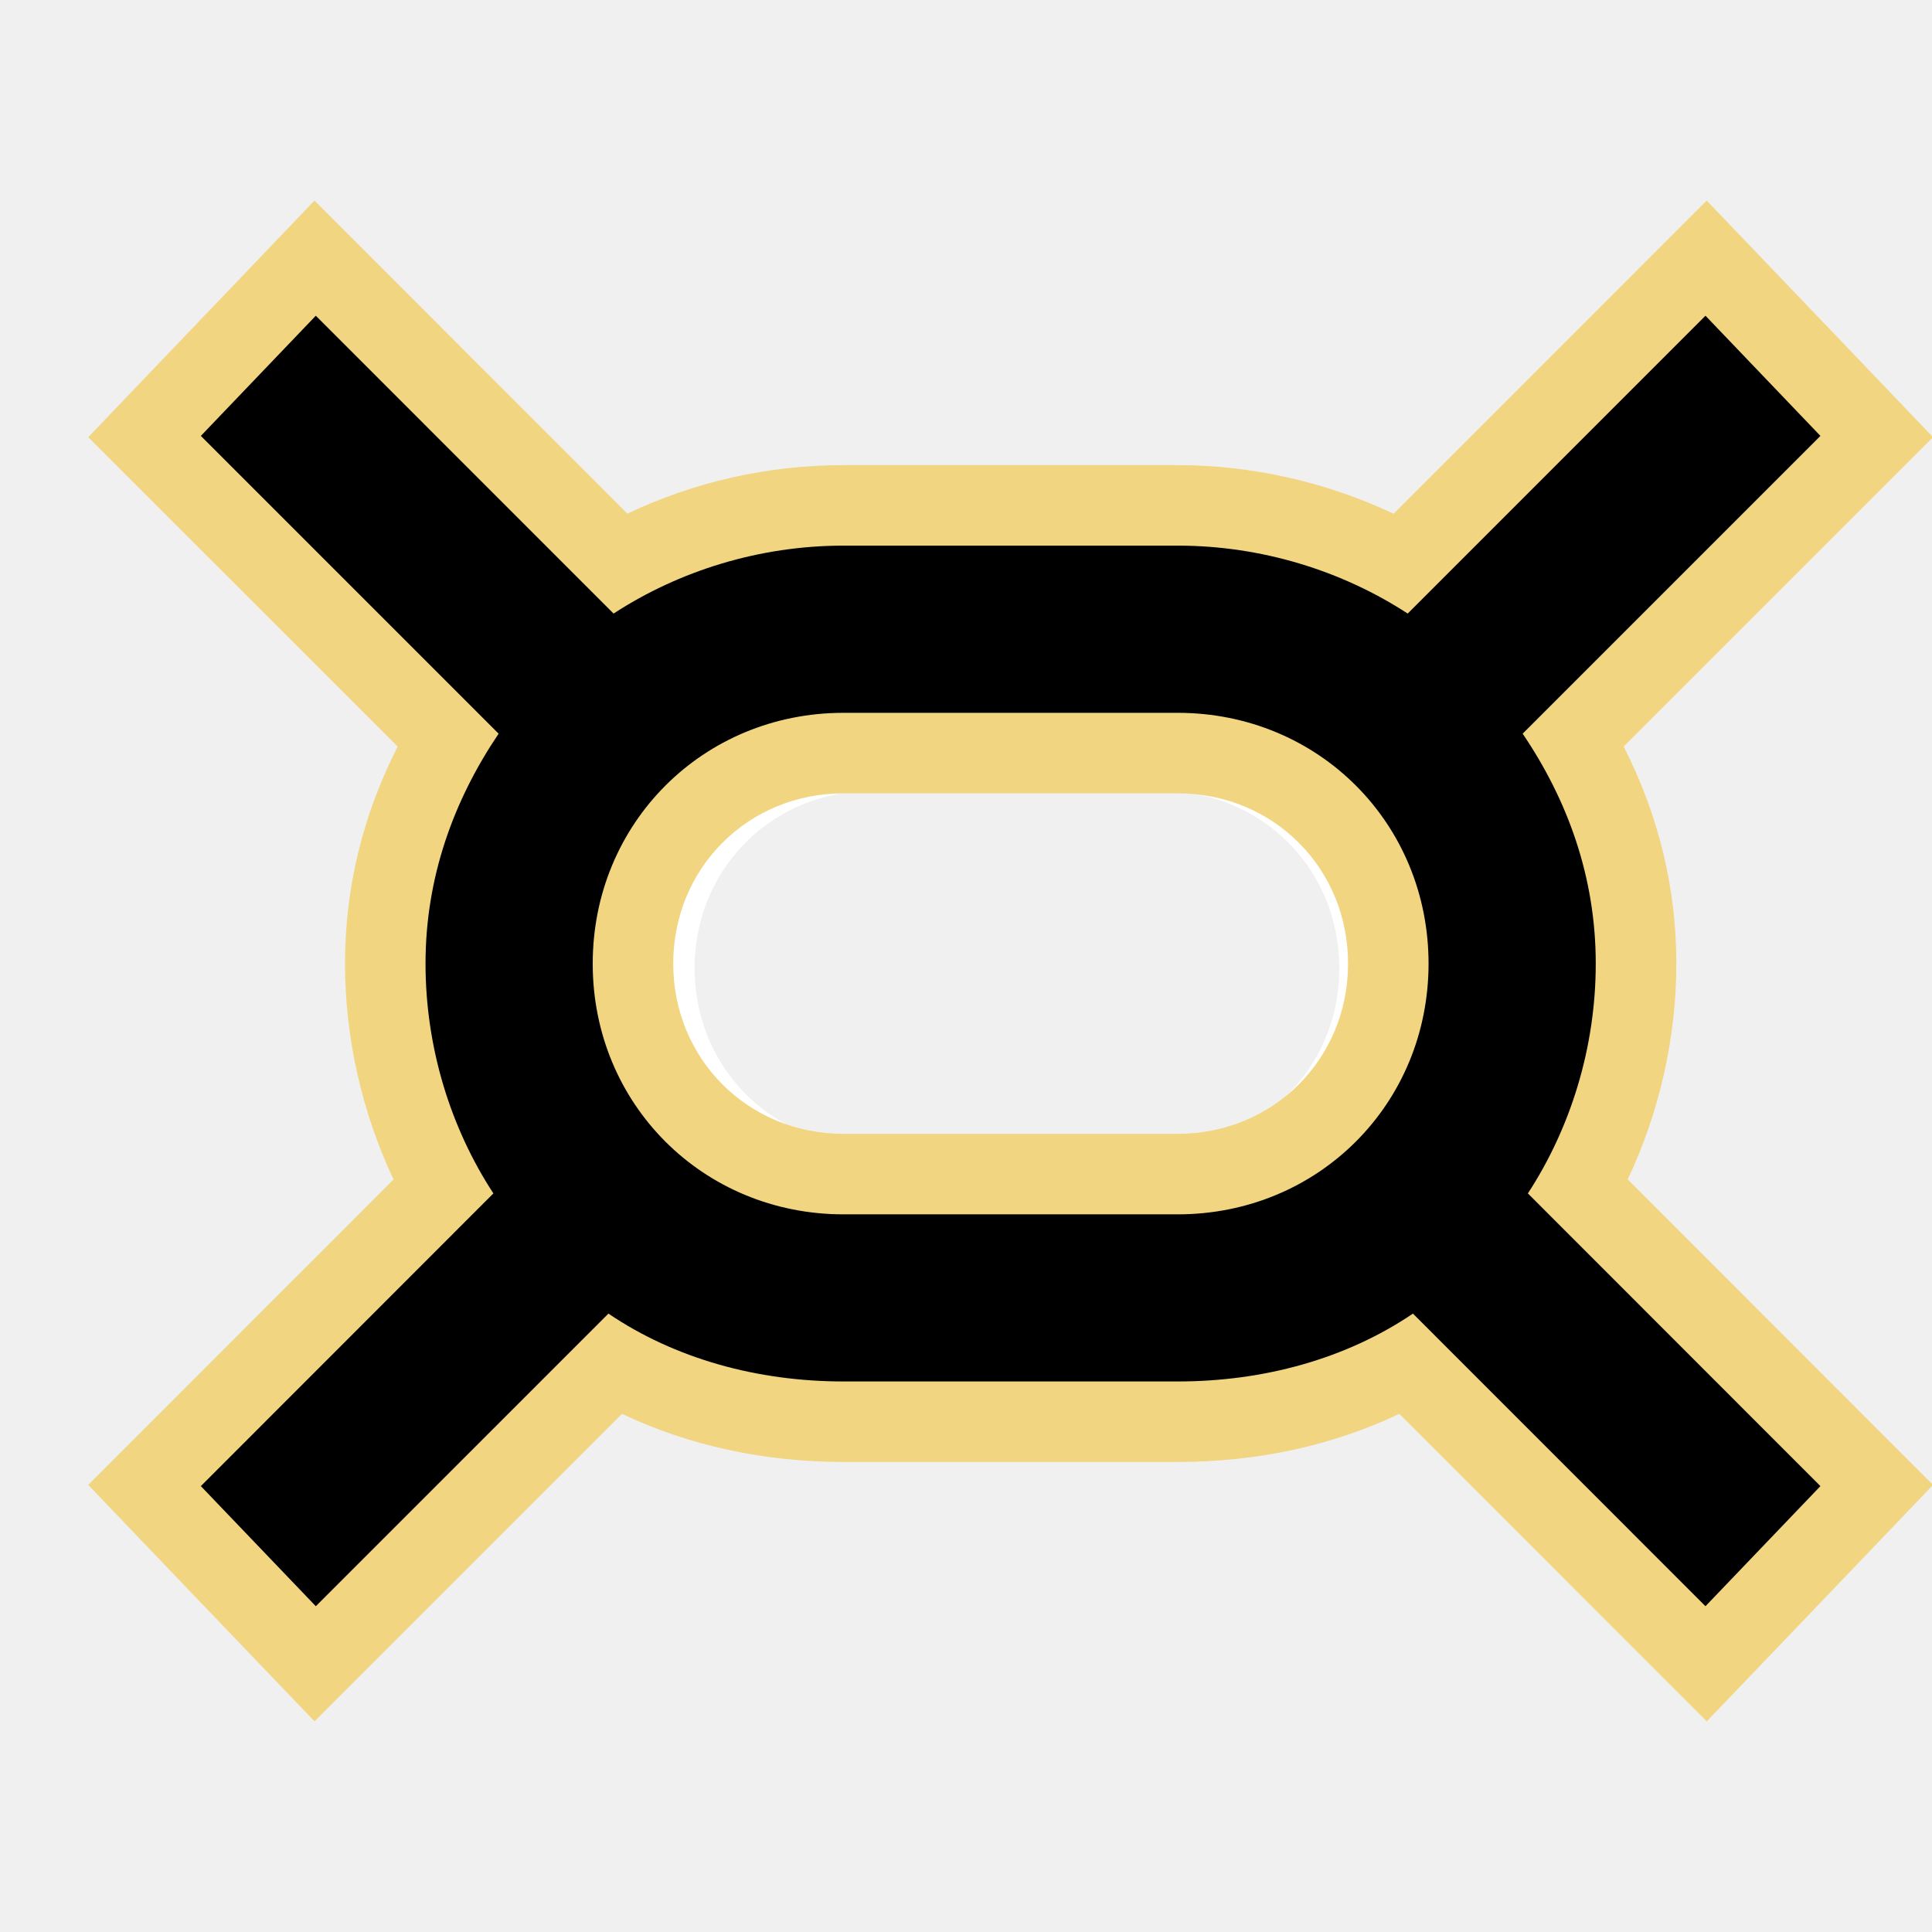
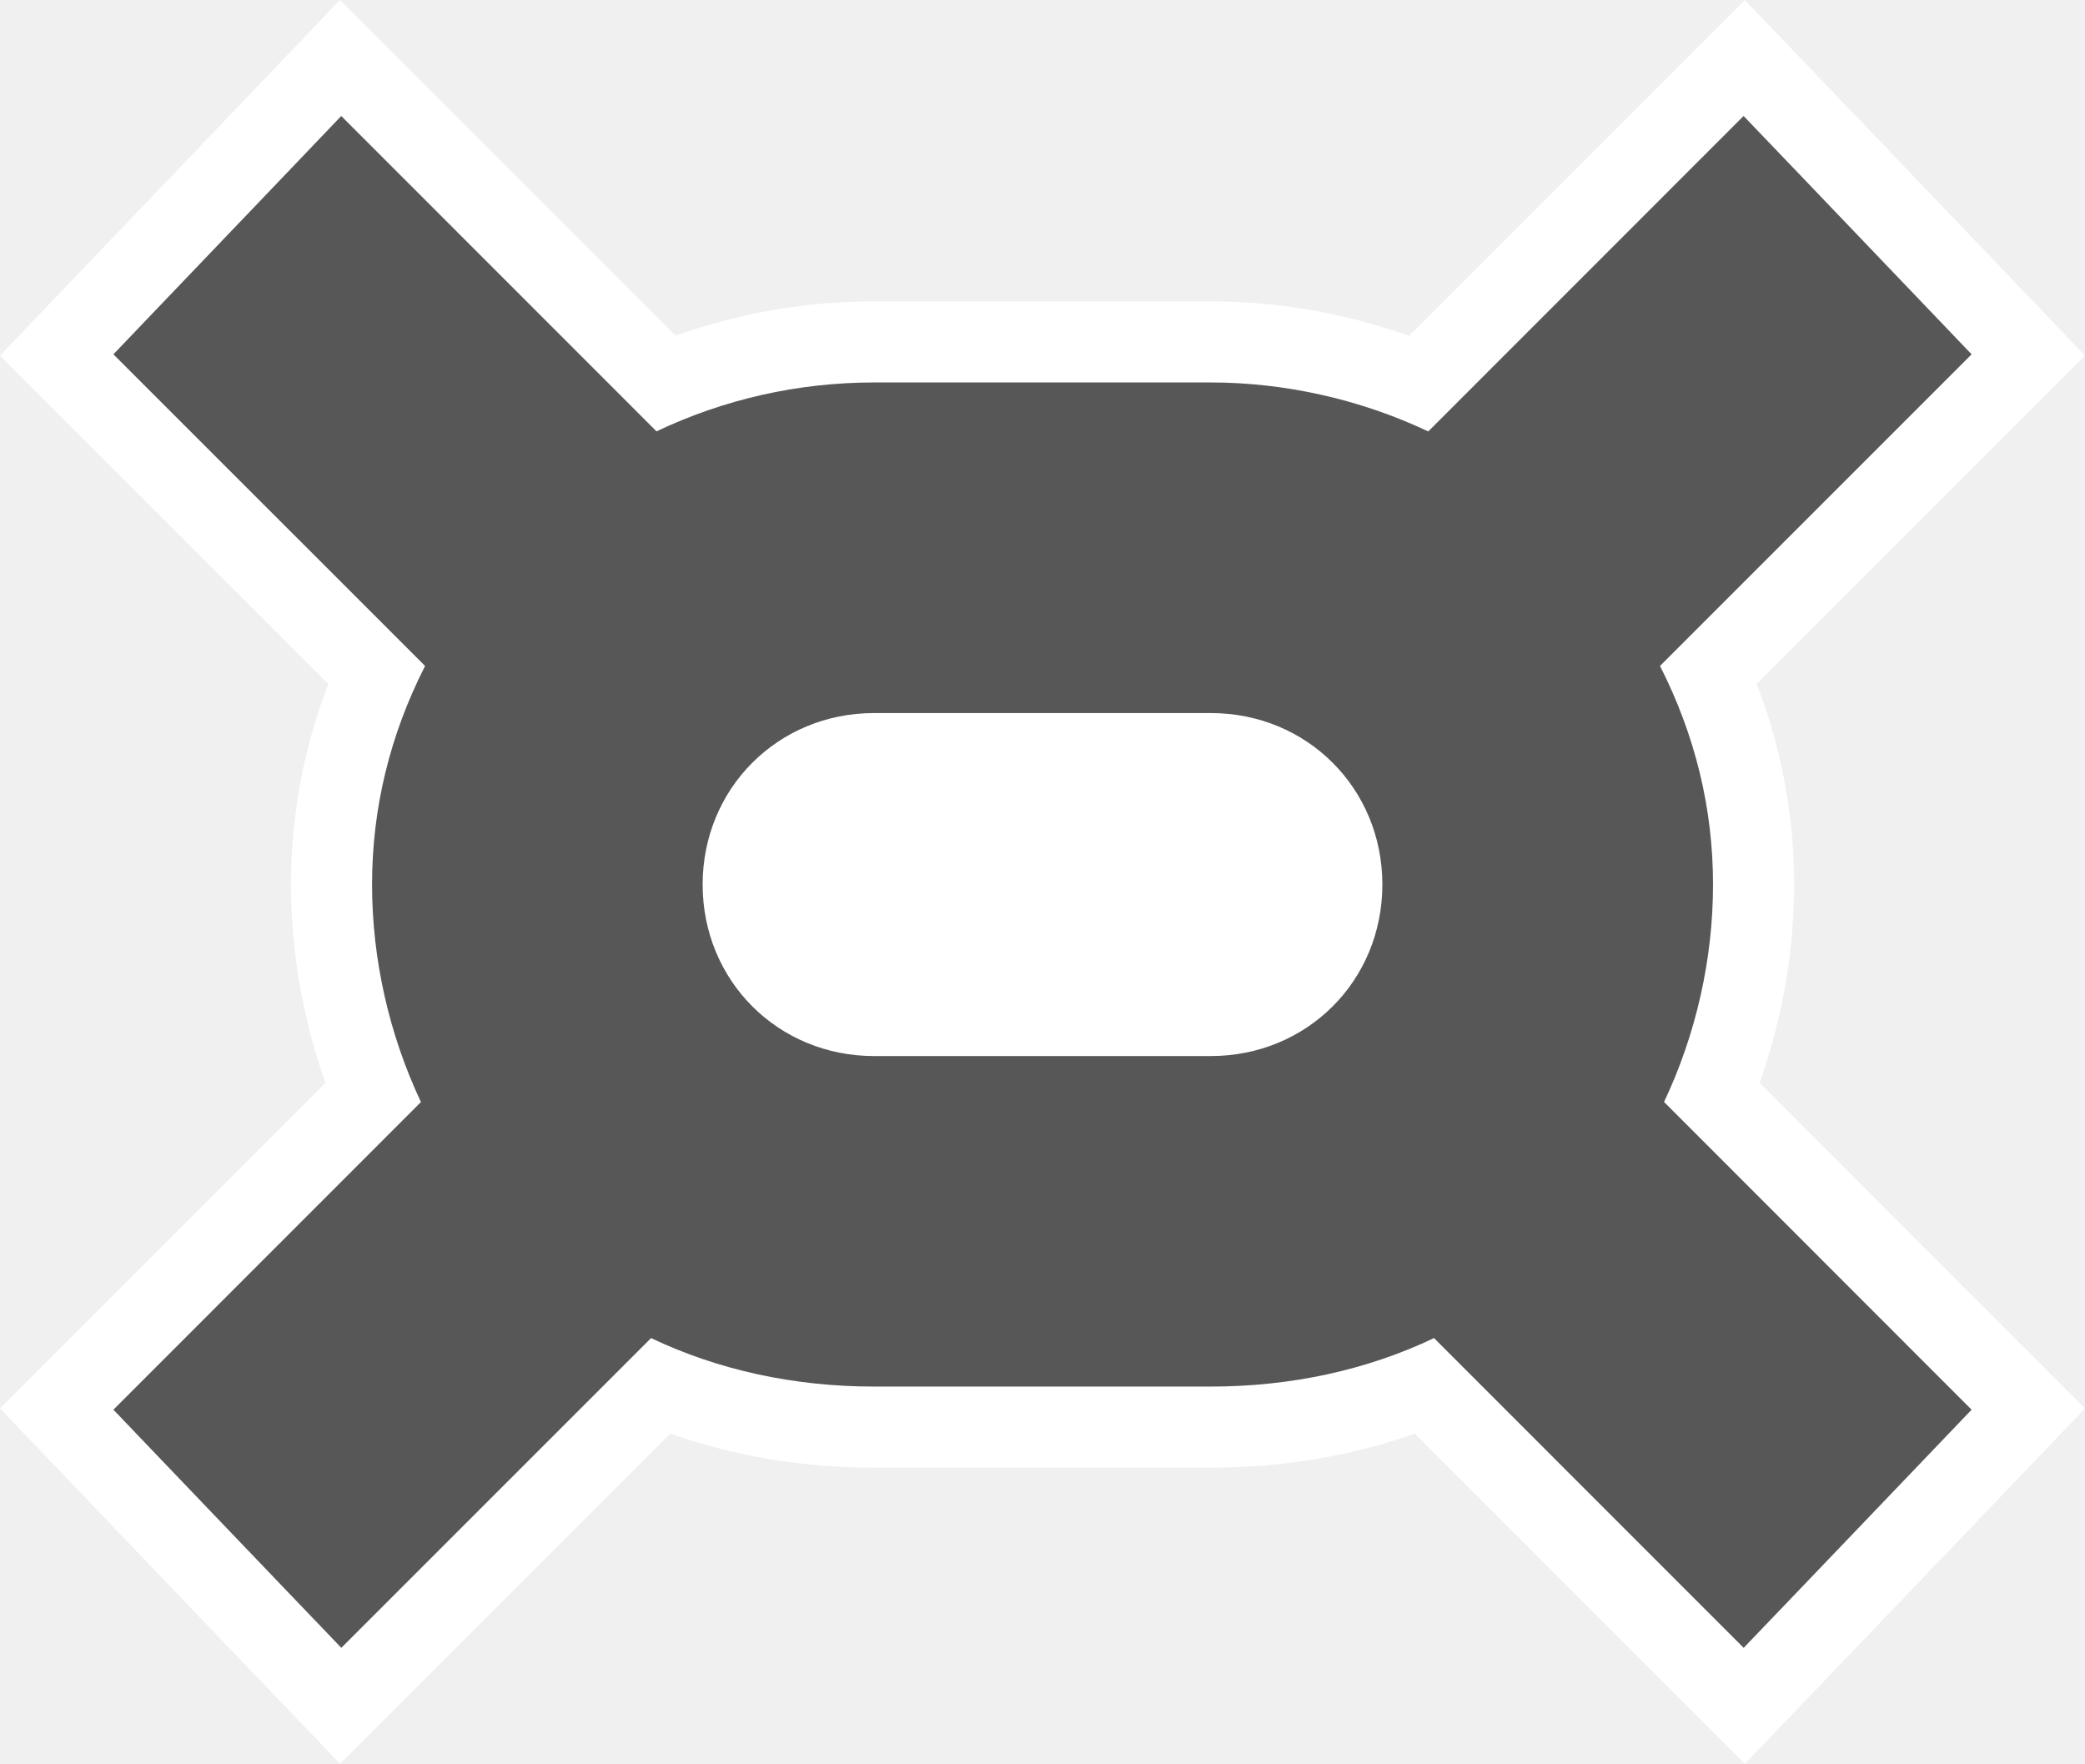
- <svg xmlns="http://www.w3.org/2000/svg" version="1.1" id="airport" x="0px" y="0px" width="24px" height="24px" viewBox="0 0 24 24" enable-background="new 0 0 24 24" xml:space="preserve">
-   <path id="path3845" fill="#FFFFFF" stroke="#FFFFFF" d="M5.145,5.047L3.906,6.342l3.209,3.209c-0.485,0.719-0.788,1.547-0.788,2.477  c0,0.904,0.271,1.771,0.731,2.477l-3.152,3.153l1.239,1.295L8.298,15.8c0.718,0.485,1.604,0.731,2.533,0.731h3.603  c0.93,0,1.816-0.246,2.534-0.731l3.152,3.153l1.238-1.295l-3.152-3.153c0.461-0.706,0.731-1.573,0.731-2.477  c0-0.93-0.302-1.758-0.788-2.477l3.209-3.209L20.12,5.047l-3.209,3.209c-0.707-0.461-1.573-0.732-2.478-0.732h-3.603  c-0.904,0-1.77,0.271-2.478,0.732L5.145,5.047z M10.831,9.326h3.603c1.514,0,2.703,1.189,2.703,2.702s-1.189,2.703-2.703,2.703  h-3.603c-1.513,0-2.702-1.189-2.702-2.703S9.318,9.326,10.831,9.326z" />
-   <g id="rect2987">
-     <path d="M17.478,16.951c-0.828,0.466-1.804,0.71-2.848,0.71h-4.152c-1.043,0-2.018-0.244-2.846-0.71l-3.717,3.717l-2.119-2.215   l3.704-3.705c-0.462-0.84-0.713-1.812-0.713-2.778c0-0.973,0.26-1.908,0.772-2.785L1.795,5.423l2.119-2.216l3.785,3.786   c0.842-0.463,1.813-0.715,2.778-0.715h4.152c0.966,0,1.938,0.252,2.779,0.715l3.784-3.786l2.119,2.216L19.55,9.185   c0.513,0.875,0.772,1.811,0.772,2.785c0,0.966-0.251,1.938-0.714,2.777l3.704,3.706l-2.119,2.215L17.478,16.951z M10.478,9.354   c-1.466,0-2.615,1.149-2.615,2.615c0,1.467,1.149,2.615,2.615,2.615h4.152c1.467,0,2.616-1.148,2.616-2.615   c0-1.466-1.149-2.615-2.616-2.615H10.478z" />
-     <path fill="#F1D581" d="M21.186,3.922l1.428,1.493l-3.699,3.699c0.561,0.829,0.908,1.784,0.908,2.856   c0,1.042-0.312,2.041-0.843,2.855l3.634,3.636l-1.428,1.492l-3.634-3.635c-0.827,0.56-1.85,0.843-2.922,0.843h-4.152   c-1.071,0-2.093-0.283-2.92-0.843l-3.635,3.635l-1.428-1.492l3.634-3.636c-0.532-0.814-0.843-1.813-0.843-2.855   c0-1.072,0.349-2.027,0.908-2.856L2.495,5.415l1.428-1.493l3.699,3.7c0.816-0.532,1.814-0.844,2.856-0.844h4.152   c1.043,0,2.042,0.313,2.857,0.844L21.186,3.922 M10.478,15.085h4.152c1.746,0,3.116-1.371,3.116-3.115   c0-1.745-1.37-3.115-3.116-3.115h-4.152c-1.744,0-3.115,1.371-3.115,3.115C7.362,13.714,8.733,15.085,10.478,15.085 M21.201,2.492   l-0.723,0.723l-3.166,3.167c-0.832-0.393-1.76-0.604-2.683-0.604h-4.152c-0.937,0-1.851,0.207-2.683,0.603L4.629,3.215L3.906,2.492   L3.2,3.231L1.772,4.724L1.096,5.431l0.691,0.691L4.94,9.274c-0.435,0.854-0.654,1.758-0.654,2.696c0,0.923,0.211,1.851,0.603,2.682   l-3.102,3.103l-0.691,0.691l0.676,0.707L3.2,20.645l0.707,0.738l0.723-0.723l3.097-3.097c0.825,0.393,1.761,0.598,2.751,0.598   h4.152c0.991,0,1.928-0.205,2.753-0.598l3.096,3.097l0.723,0.723l0.707-0.738l1.428-1.492l0.676-0.707l-0.691-0.691l-3.102-3.104   c0.393-0.831,0.604-1.758,0.604-2.681c0-0.939-0.22-1.842-0.654-2.696l3.152-3.152l0.691-0.691l-0.676-0.707l-1.428-1.493   L21.201,2.492L21.201,2.492z M10.478,14.085c-1.186,0-2.115-0.929-2.115-2.115c0-1.186,0.929-2.115,2.115-2.115h4.152   c1.187,0,2.116,0.929,2.116,2.115c0,1.187-0.93,2.115-2.116,2.115H10.478L10.478,14.085z" />
+ <svg xmlns="http://www.w3.org/2000/svg" version="1.1" id="airport" x="0px" y="0px" width="25.714" height="21.751" viewBox="0 0 25.714 21.751" enable-background="new 0 0 24 24" xml:space="preserve">
+   <defs id="defs11" />
+   <g id="rect2987" style="fill:#ffffff;fill-opacity:1;stroke:#ffffff;stroke-width:2;stroke-miterlimit:4;stroke-dasharray:none;stroke-opacity:1" transform="translate(0.3025413,-1.061454)">
+     <path d="m 17.478,16.951 c -0.828,0.466 -1.804,0.71 -2.848,0.71 h -4.152 c -1.043,0 -2.018,-0.244 -2.846,-0.71 L 3.915,20.668 1.796,18.453 5.5,14.748 C 5.038,13.908 4.787,12.936 4.787,11.97 c 0,-0.973 0.26,-1.908 0.772,-2.785 L 1.795,5.423 3.914,3.207 7.699,6.993 C 8.541,6.53 9.512,6.278 10.477,6.278 h 4.152 c 0.966,0 1.938,0.252 2.779,0.715 l 3.784,-3.786 2.119,2.216 -3.761,3.762 c 0.513,0.875 0.772,1.811 0.772,2.785 0,0.966 -0.251,1.938 -0.714,2.777 l 3.704,3.706 -2.119,2.215 z m -7,-7.597 c -1.466,0 -2.615,1.149 -2.615,2.615 0,1.467 1.149,2.615 2.615,2.615 h 4.152 c 1.467,0 2.616,-1.148 2.616,-2.615 0,-1.466 -1.149,-2.615 -2.616,-2.615 z" id="path3" style="fill:#ffffff;fill-opacity:1;stroke:#ffffff;stroke-width:2;stroke-miterlimit:4;stroke-dasharray:none;stroke-opacity:1" />
+     <path d="m 21.186,3.922 1.428,1.493 -3.699,3.699 c 0.561,0.829 0.908,1.784 0.908,2.856 0,1.042 -0.312,2.041 -0.843,2.855 l 3.634,3.636 -1.428,1.492 -3.634,-3.635 c -0.827,0.56 -1.85,0.843 -2.922,0.843 h -4.152 c -1.071,0 -2.093,-0.283 -2.92,-0.843 L 3.923,19.953 2.495,18.461 6.129,14.825 C 5.597,14.011 5.286,13.012 5.286,11.97 5.286,10.898 5.635,9.943 6.194,9.114 L 2.495,5.415 3.923,3.922 7.622,7.622 C 8.438,7.09 9.436,6.778 10.478,6.778 h 4.152 c 1.043,0 2.042,0.313 2.857,0.844 l 3.699,-3.7 M 10.478,15.085 h 4.152 c 1.746,0 3.116,-1.371 3.116,-3.115 0,-1.745 -1.37,-3.115 -3.116,-3.115 h -4.152 c -1.744,0 -3.115,1.371 -3.115,3.115 -0.001,1.744 1.37,3.115 3.115,3.115 M 21.201,2.492 20.478,3.215 17.312,6.382 C 16.48,5.989 15.552,5.778 14.629,5.778 H 10.477 C 9.54,5.778 8.626,5.985 7.794,6.381 L 4.629,3.215 3.906,2.492 3.2,3.231 1.772,4.724 1.096,5.431 1.787,6.122 4.94,9.274 c -0.435,0.854 -0.654,1.758 -0.654,2.696 0,0.923 0.211,1.851 0.603,2.682 L 1.787,17.755 1.096,18.446 1.772,19.153 3.2,20.645 3.907,21.383 4.63,20.66 7.727,17.563 c 0.825,0.393 1.761,0.598 2.751,0.598 h 4.152 c 0.991,0 1.928,-0.205 2.753,-0.598 l 3.096,3.097 0.723,0.723 0.707,-0.738 1.428,-1.492 0.676,-0.707 -0.691,-0.691 -3.102,-3.104 c 0.393,-0.831 0.604,-1.758 0.604,-2.681 0,-0.939 -0.22,-1.842 -0.654,-2.696 L 23.322,6.122 24.013,5.431 23.337,4.724 21.909,3.231 Z M 10.478,14.085 c -1.186,0 -2.115,-0.929 -2.115,-2.115 0,-1.186 0.929,-2.115 2.115,-2.115 h 4.152 c 1.187,0 2.116,0.929 2.116,2.115 0,1.187 -0.93,2.115 -2.116,2.115 z" id="path5" style="fill:#ffffff;fill-opacity:1;stroke:#ffffff;stroke-width:2;stroke-miterlimit:4;stroke-dasharray:none;stroke-opacity:1" />
  </g>
+   <g id="rect2987-7" style="fill:#575757;fill-opacity:1" transform="translate(0.3025413,-1.061454)">
+     <path d="m 17.478,16.951 c -0.828,0.466 -1.804,0.71 -2.848,0.71 h -4.152 c -1.043,0 -2.018,-0.244 -2.846,-0.71 L 3.915,20.668 1.796,18.453 5.5,14.748 C 5.038,13.908 4.787,12.936 4.787,11.97 c 0,-0.973 0.26,-1.908 0.772,-2.785 L 1.795,5.423 3.914,3.207 7.699,6.993 C 8.541,6.53 9.512,6.278 10.477,6.278 h 4.152 c 0.966,0 1.938,0.252 2.779,0.715 l 3.784,-3.786 2.119,2.216 -3.761,3.762 c 0.513,0.875 0.772,1.811 0.772,2.785 0,0.966 -0.251,1.938 -0.714,2.777 l 3.704,3.706 -2.119,2.215 z m -7,-7.597 c -1.466,0 -2.615,1.149 -2.615,2.615 0,1.467 1.149,2.615 2.615,2.615 h 4.152 c 1.467,0 2.616,-1.148 2.616,-2.615 0,-1.466 -1.149,-2.615 -2.616,-2.615 z" id="path3-7" style="fill:#575757;fill-opacity:1" />
+     <path d="m 21.186,3.922 1.428,1.493 -3.699,3.699 c 0.561,0.829 0.908,1.784 0.908,2.856 0,1.042 -0.312,2.041 -0.843,2.855 l 3.634,3.636 -1.428,1.492 -3.634,-3.635 c -0.827,0.56 -1.85,0.843 -2.922,0.843 h -4.152 c -1.071,0 -2.093,-0.283 -2.92,-0.843 L 3.923,19.953 2.495,18.461 6.129,14.825 C 5.597,14.011 5.286,13.012 5.286,11.97 5.286,10.898 5.635,9.943 6.194,9.114 L 2.495,5.415 3.923,3.922 7.622,7.622 C 8.438,7.09 9.436,6.778 10.478,6.778 h 4.152 c 1.043,0 2.042,0.313 2.857,0.844 l 3.699,-3.7 M 10.478,15.085 h 4.152 c 1.746,0 3.116,-1.371 3.116,-3.115 0,-1.745 -1.37,-3.115 -3.116,-3.115 h -4.152 c -1.744,0 -3.115,1.371 -3.115,3.115 -0.001,1.744 1.37,3.115 3.115,3.115 M 21.201,2.492 20.478,3.215 17.312,6.382 C 16.48,5.989 15.552,5.778 14.629,5.778 H 10.477 C 9.54,5.778 8.626,5.985 7.794,6.381 L 4.629,3.215 3.906,2.492 3.2,3.231 1.772,4.724 1.096,5.431 1.787,6.122 4.94,9.274 c -0.435,0.854 -0.654,1.758 -0.654,2.696 0,0.923 0.211,1.851 0.603,2.682 L 1.787,17.755 1.096,18.446 1.772,19.153 3.2,20.645 3.907,21.383 4.63,20.66 7.727,17.563 c 0.825,0.393 1.761,0.598 2.751,0.598 h 4.152 c 0.991,0 1.928,-0.205 2.753,-0.598 l 3.096,3.097 0.723,0.723 0.707,-0.738 1.428,-1.492 0.676,-0.707 -0.691,-0.691 -3.102,-3.104 c 0.393,-0.831 0.604,-1.758 0.604,-2.681 0,-0.939 -0.22,-1.842 -0.654,-2.696 L 23.322,6.122 24.013,5.431 23.337,4.724 21.909,3.231 Z M 10.478,14.085 c -1.186,0 -2.115,-0.929 -2.115,-2.115 0,-1.186 0.929,-2.115 2.115,-2.115 h 4.152 c 1.187,0 2.116,0.929 2.116,2.115 0,1.187 -0.93,2.115 -2.116,2.115 z" id="path5-5" style="fill:#575757;fill-opacity:1" />
+   </g>
+   <path style="opacity:1;fill:#ffffff;fill-opacity:1;stroke:#ffffff;stroke-width:0.163;stroke-linecap:square;stroke-miterlimit:4;stroke-dasharray:none;stroke-opacity:1" d="m 10.138,11.947 c -0.809,-0.545 -0.809,-1.533 0,-2.079 0.333,-0.225 0.417,-0.232 2.678,-0.232 1.875,0 2.398,0.03 2.659,0.154 0.892,0.423 0.892,1.811 0,2.234 -0.261,0.124 -0.784,0.154 -2.659,0.154 -2.261,0 -2.345,-0.007 -2.678,-0.232 z" id="path841" />
</svg>
